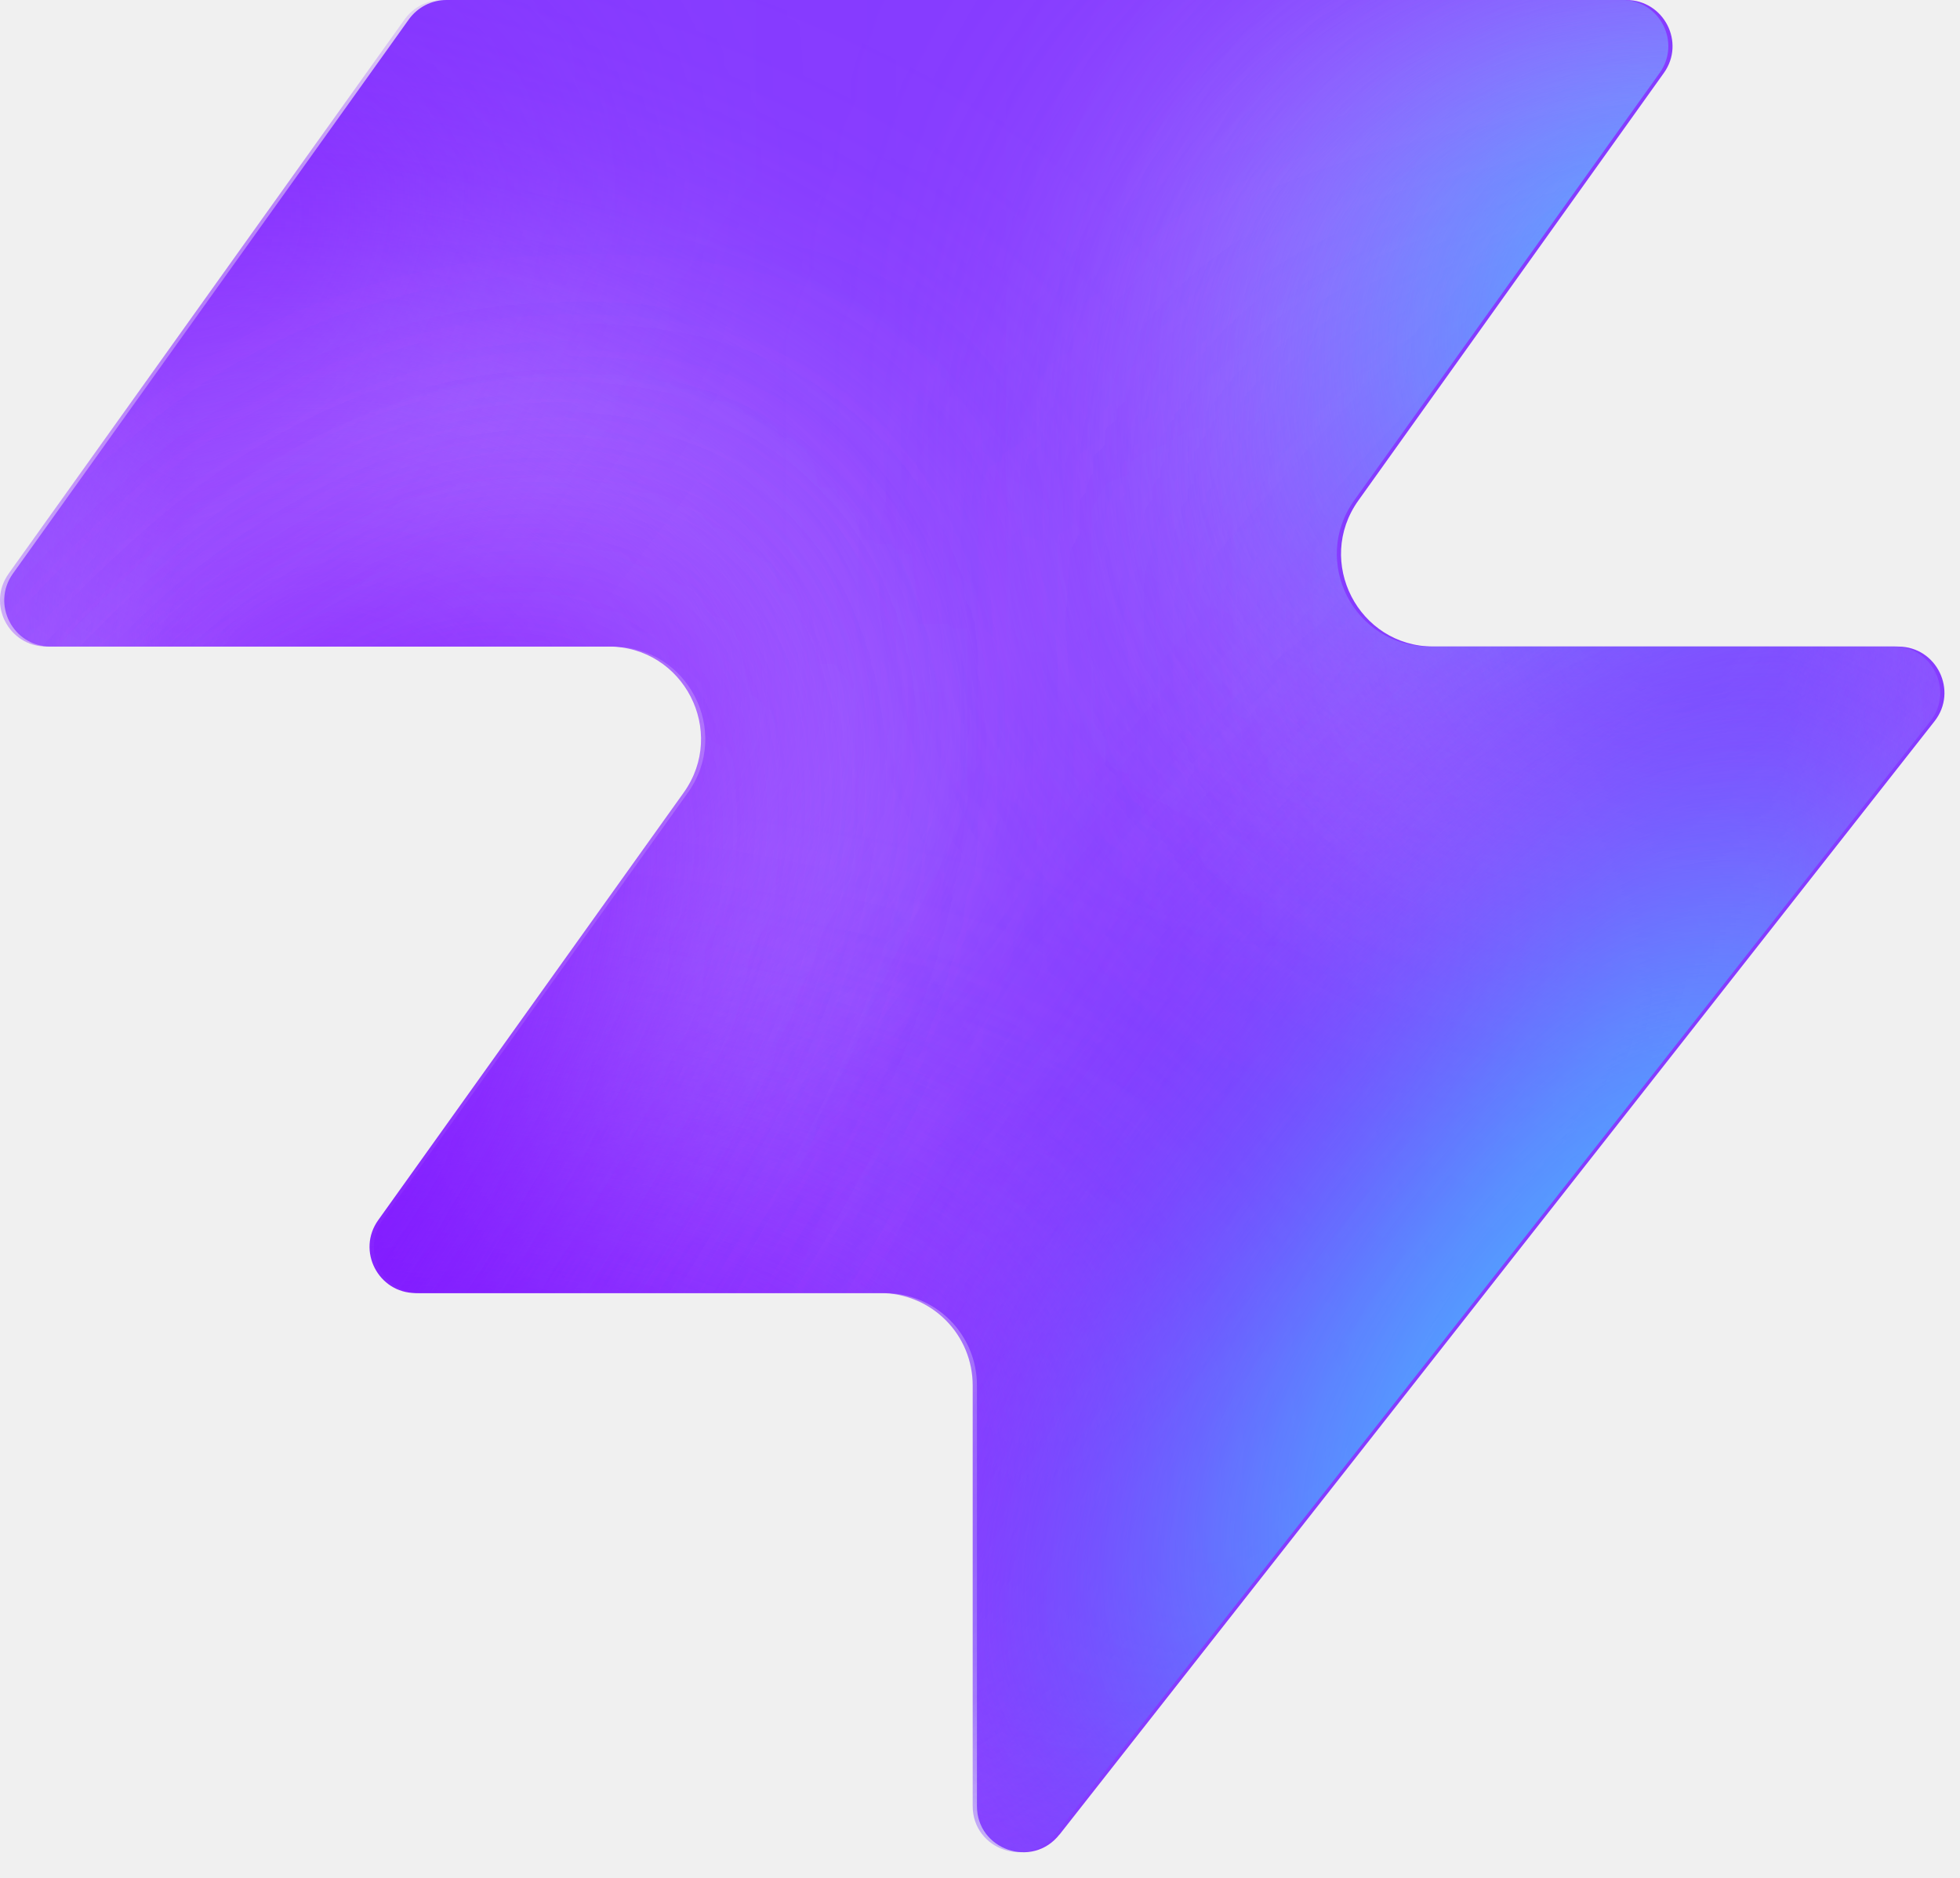
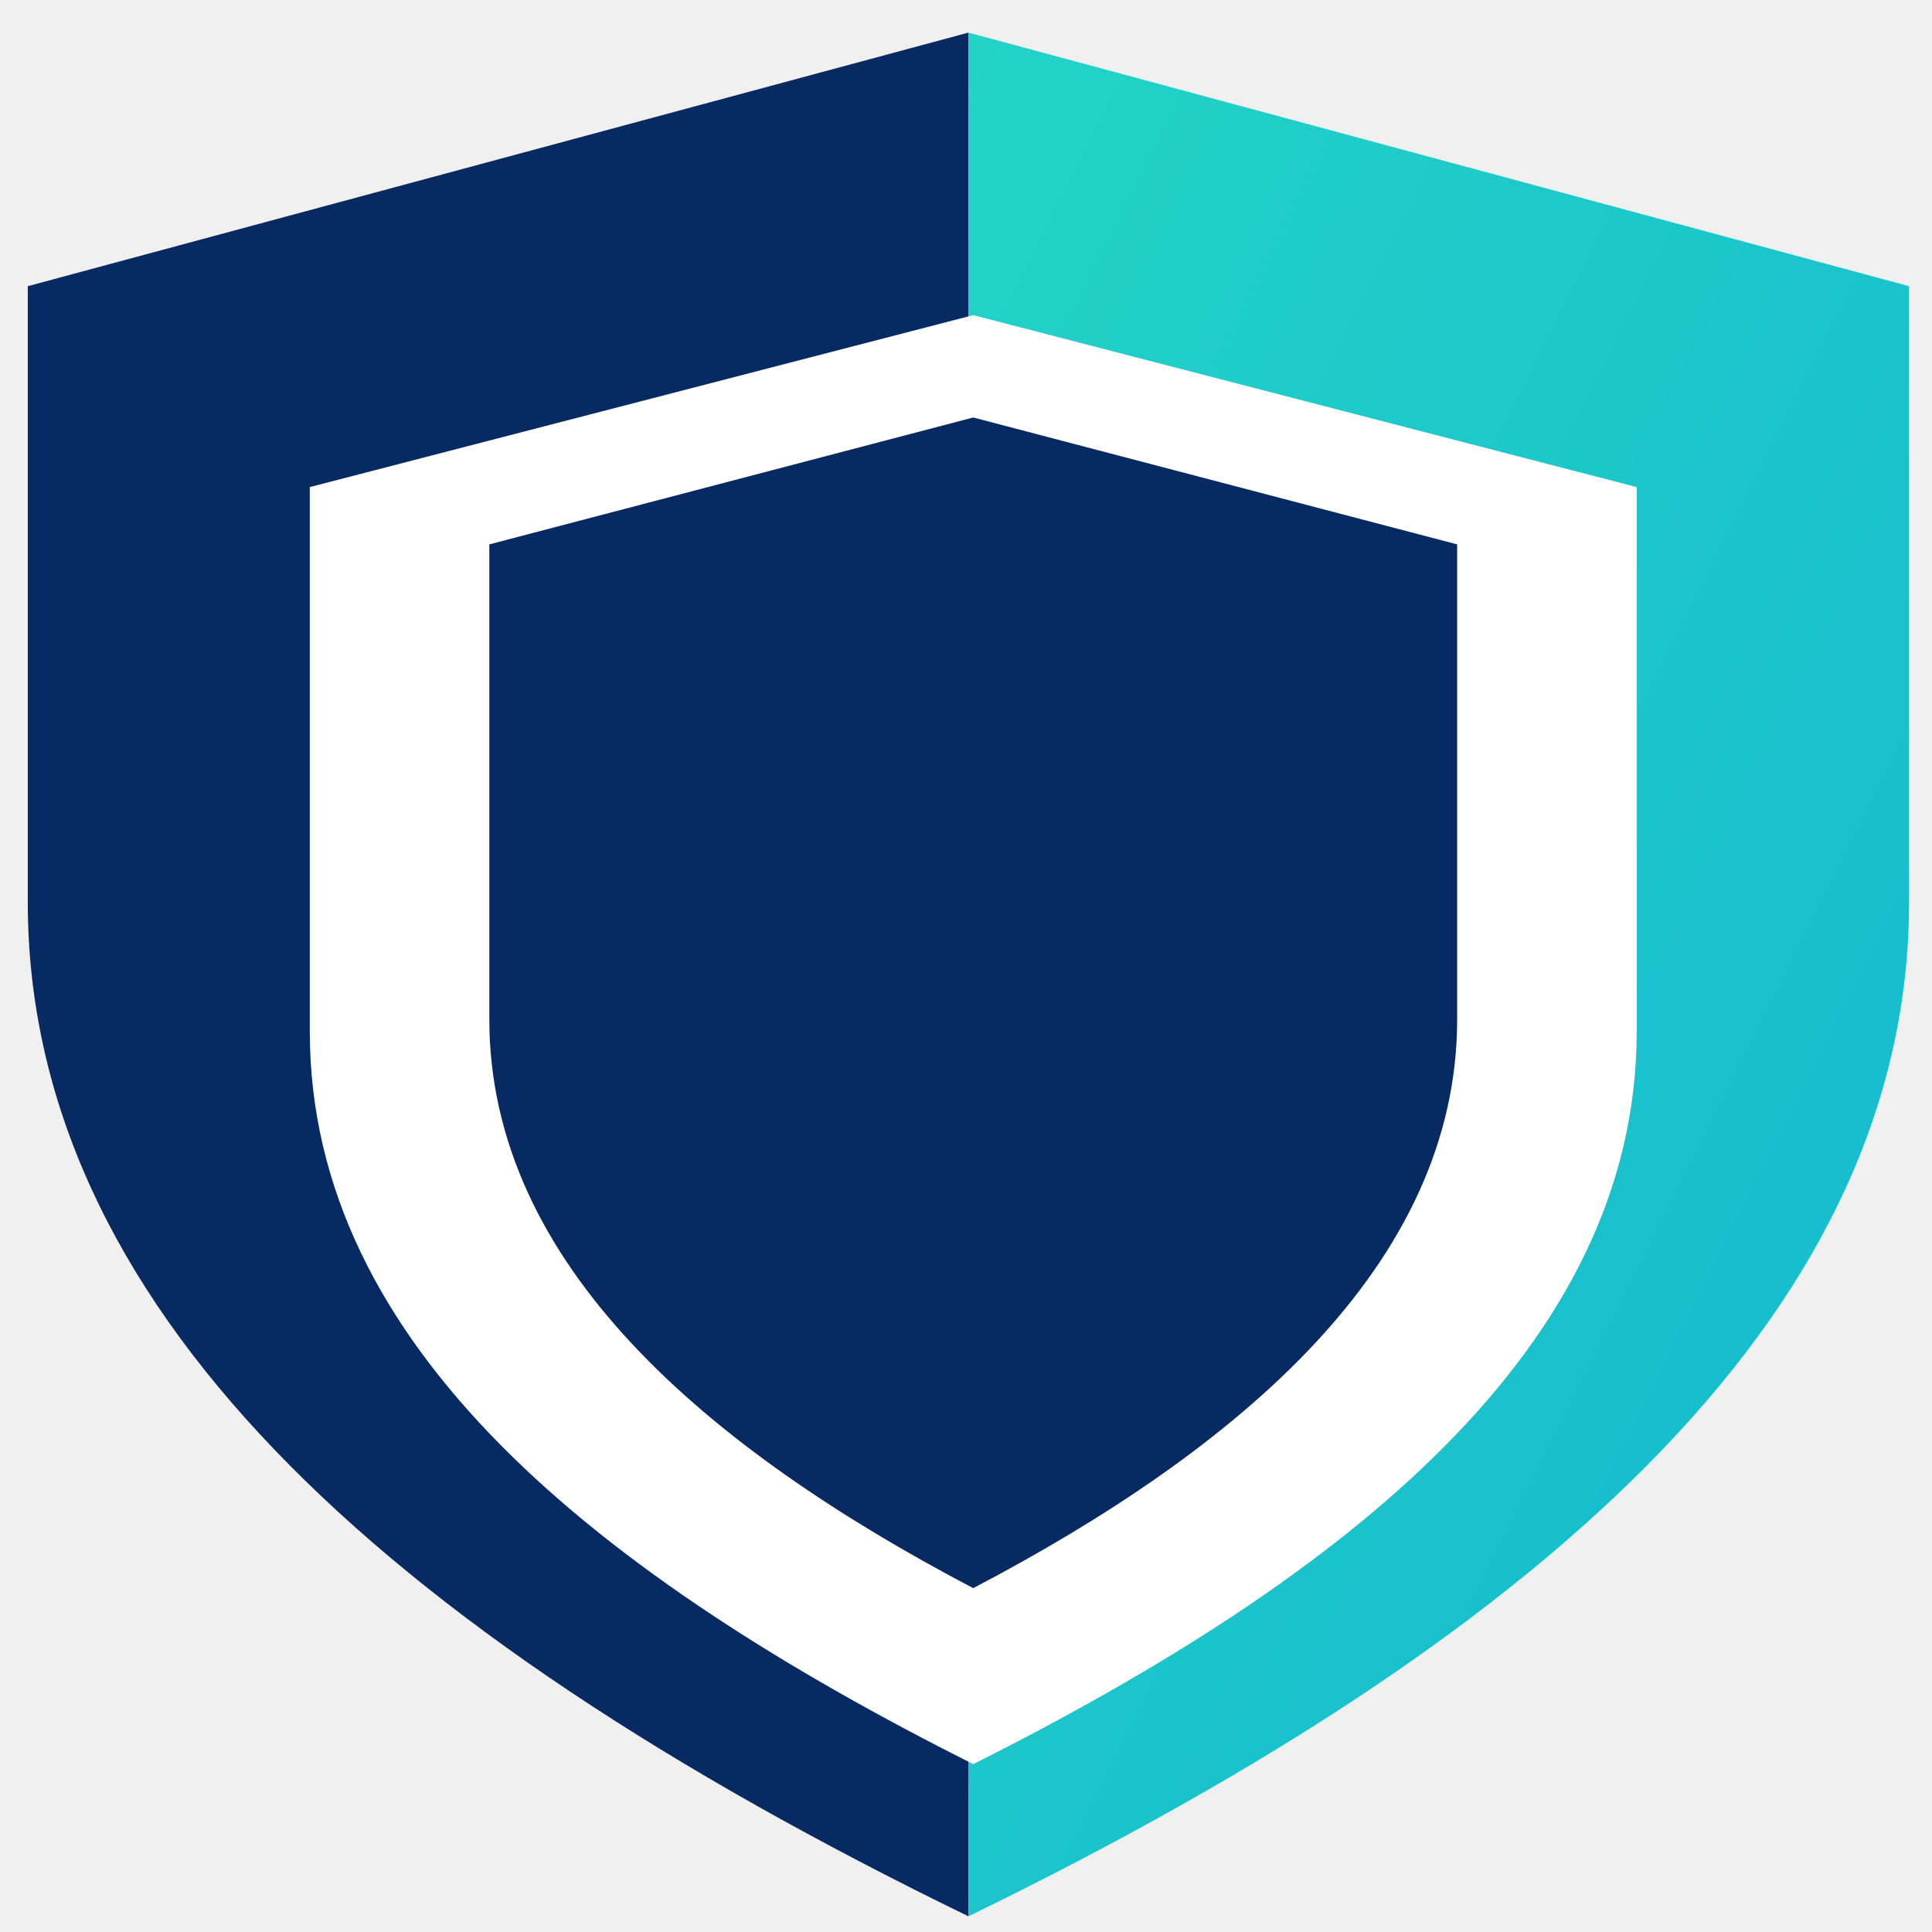
- <svg xmlns="http://www.w3.org/2000/svg" width="48" height="46" fill="none" viewBox="0 0 48 46">
-   <path fill="#863bff" d="M25.946 44.938c-.664.845-2.021.375-2.021-.698V33.937a2.26 2.26 0 0 0-2.262-2.262H10.287c-.92 0-1.456-1.04-.92-1.788l7.48-10.471c1.07-1.497 0-3.578-1.842-3.578H1.237c-.92 0-1.456-1.04-.92-1.788L10.013.474c.214-.297.556-.474.92-.474h28.894c.92 0 1.456 1.04.92 1.788l-7.48 10.471c-1.07 1.498 0 3.579 1.842 3.579h11.377c.943 0 1.473 1.088.89 1.83L25.947 44.94z" style="fill:#863bff;fill:color(display-p3 .525 .23 1);fill-opacity:1" />
-   <mask id="a" width="48" height="46" x="0" y="0" maskUnits="userSpaceOnUse" style="mask-type:alpha">
-     <path fill="#000" d="M25.842 44.938c-.664.844-2.021.375-2.021-.698V33.937a2.26 2.26 0 0 0-2.262-2.262H10.183c-.92 0-1.456-1.04-.92-1.788l7.48-10.471c1.07-1.498 0-3.579-1.842-3.579H1.133c-.92 0-1.456-1.04-.92-1.787L9.91.473c.214-.297.556-.474.92-.474h28.894c.92 0 1.456 1.04.92 1.788l-7.48 10.471c-1.07 1.498 0 3.578 1.842 3.578h11.377c.943 0 1.473 1.088.89 1.832L25.843 44.94z" style="fill:#000;fill-opacity:1" />
-   </mask>
-   <g mask="url(#a)">
-     <g filter="url(#b)">
-       <ellipse cx="5.508" cy="14.704" fill="#ede6ff" rx="5.508" ry="14.704" style="fill:#ede6ff;fill:color(display-p3 .927 .903 1);fill-opacity:1" transform="matrix(.00324 1 1 -.00324 -4.47 31.516)" />
-     </g>
-     <g filter="url(#c)">
-       <ellipse cx="10.399" cy="29.851" fill="#ede6ff" rx="10.399" ry="29.851" style="fill:#ede6ff;fill:color(display-p3 .927 .903 1);fill-opacity:1" transform="matrix(.00324 1 1 -.00324 -39.328 7.883)" />
-     </g>
-     <g filter="url(#d)">
-       <ellipse cx="5.508" cy="30.487" fill="#7e14ff" rx="5.508" ry="30.487" style="fill:#7e14ff;fill:color(display-p3 .492 .077 1);fill-opacity:1" transform="rotate(89.814 -25.913 -14.639)scale(1 -1)" />
-     </g>
-     <g filter="url(#e)">
-       <ellipse cx="5.508" cy="30.599" fill="#7e14ff" rx="5.508" ry="30.599" style="fill:#7e14ff;fill:color(display-p3 .492 .077 1);fill-opacity:1" transform="rotate(89.814 -32.644 -3.334)scale(1 -1)" />
-     </g>
-     <g filter="url(#f)">
-       <ellipse cx="5.508" cy="30.599" fill="#7e14ff" rx="5.508" ry="30.599" style="fill:#7e14ff;fill:color(display-p3 .492 .077 1);fill-opacity:1" transform="matrix(.00324 1 1 -.00324 -34.34 30.47)" />
-     </g>
-     <g filter="url(#g)">
-       <ellipse cx="14.072" cy="22.078" fill="#ede6ff" rx="14.072" ry="22.078" style="fill:#ede6ff;fill:color(display-p3 .927 .903 1);fill-opacity:1" transform="rotate(93.35 24.506 48.493)scale(-1 1)" />
-     </g>
-     <g filter="url(#h)">
-       <ellipse cx="3.47" cy="21.501" fill="#7e14ff" rx="3.47" ry="21.501" style="fill:#7e14ff;fill:color(display-p3 .492 .077 1);fill-opacity:1" transform="rotate(89.009 28.708 47.59)scale(-1 1)" />
-     </g>
-     <g filter="url(#i)">
-       <ellipse cx="3.47" cy="21.501" fill="#7e14ff" rx="3.47" ry="21.501" style="fill:#7e14ff;fill:color(display-p3 .492 .077 1);fill-opacity:1" transform="rotate(89.009 28.708 47.59)scale(-1 1)" />
-     </g>
-     <g filter="url(#j)">
-       <ellipse cx=".387" cy="8.972" fill="#7e14ff" rx="4.407" ry="29.108" style="fill:#7e14ff;fill:color(display-p3 .492 .077 1);fill-opacity:1" transform="rotate(39.51 .387 8.972)" />
-     </g>
-     <g filter="url(#k)">
-       <ellipse cx="47.523" cy="-6.092" fill="#7e14ff" rx="4.407" ry="29.108" style="fill:#7e14ff;fill:color(display-p3 .492 .077 1);fill-opacity:1" transform="rotate(37.892 47.523 -6.092)" />
-     </g>
-     <g filter="url(#l)">
-       <ellipse cx="41.412" cy="6.333" fill="#47bfff" rx="5.971" ry="9.665" style="fill:#47bfff;fill:color(display-p3 .28 .748 1);fill-opacity:1" transform="rotate(37.892 41.412 6.333)" />
-     </g>
-     <g filter="url(#m)">
-       <ellipse cx="-1.879" cy="38.332" fill="#7e14ff" rx="4.407" ry="29.108" style="fill:#7e14ff;fill:color(display-p3 .492 .077 1);fill-opacity:1" transform="rotate(37.892 -1.88 38.332)" />
-     </g>
-     <g filter="url(#n)">
-       <ellipse cx="-1.879" cy="38.332" fill="#7e14ff" rx="4.407" ry="29.108" style="fill:#7e14ff;fill:color(display-p3 .492 .077 1);fill-opacity:1" transform="rotate(37.892 -1.88 38.332)" />
-     </g>
-     <g filter="url(#o)">
-       <ellipse cx="35.651" cy="29.907" fill="#7e14ff" rx="4.407" ry="29.108" style="fill:#7e14ff;fill:color(display-p3 .492 .077 1);fill-opacity:1" transform="rotate(37.892 35.651 29.907)" />
-     </g>
-     <g filter="url(#p)">
-       <ellipse cx="38.418" cy="32.4" fill="#47bfff" rx="5.971" ry="15.297" style="fill:#47bfff;fill:color(display-p3 .28 .748 1);fill-opacity:1" transform="rotate(37.892 38.418 32.4)" />
-     </g>
+ <svg xmlns="http://www.w3.org/2000/svg" viewBox="0 0 64 64" role="img" aria-labelledby="title desc" version="1.1" id="svg13">
+   <defs id="defs2">
+     <linearGradient id="teal" x1="59.581" y1="2.685" x2="87.509" y2="30.614" gradientTransform="matrix(1.115707,0,0,2.234278,-34.39467,-4.92)" gradientUnits="userSpaceOnUse">
+       <stop offset="0%" stop-color="#23d3c6" id="stop1" />
+       <stop offset="100%" stop-color="#13b8cf" id="stop2" />
+     </linearGradient>
+     <clipPath id="shieldClip">
+       <path d="M32 5 L47 12 V29 C47 40 41.5 49 32 57 C22.5 49 17 40 17 29 V12 Z" id="path2" />
+     </clipPath>
+   </defs>
+   <path d="M 32.08,1.08 0.92,9.48 v 20.4 c 0,13.2 11.425,24 31.16,33.6 z" fill="#082a63" id="path3" style="stroke-width:1.579" />
+   <path d="m 32.08,1.08 31.16,8.4 v 20.4 c 0,13.2 -11.425,24 -31.16,33.6 z" fill="url(#teal)" id="path4" style="fill:url(#teal);stroke-width:1.579" />
+   <g clip-path="url(#shieldClip)" id="g6" transform="matrix(2.585568,0,0,1.355932,-50.4982,-5.831187)">
+     <path d="m 32,12 8.5,4.2 V 29.5 C 40.5,37.2 36.8,42.8 32,47.4 27.2,42.8 23.5,37.2 23.5,29.5 V 16.2 Z" fill="#ffffff" id="path5" />
+     <path d="m 32,14.5 -6.2,3.1 v 11.6 c 0,6 2.8,10.5 6.2,13.9 3.4,-3.4 6.2,-7.9 6.2,-13.9 V 17.6 Z" fill="#082a63" id="path6" />
  </g>
-   <defs>
-     <filter id="b" width="60.045" height="41.654" x="-19.77" y="16.149" color-interpolation-filters="sRGB" filterUnits="userSpaceOnUse">
-       <feFlood flood-opacity="0" result="BackgroundImageFix" />
-       <feBlend in="SourceGraphic" in2="BackgroundImageFix" result="shape" />
-       <feGaussianBlur result="effect1_foregroundBlur_2002_17158" stdDeviation="7.659" />
-     </filter>
-     <filter id="c" width="90.34" height="51.437" x="-54.613" y="-7.533" color-interpolation-filters="sRGB" filterUnits="userSpaceOnUse">
-       <feFlood flood-opacity="0" result="BackgroundImageFix" />
-       <feBlend in="SourceGraphic" in2="BackgroundImageFix" result="shape" />
-       <feGaussianBlur result="effect1_foregroundBlur_2002_17158" stdDeviation="7.659" />
-     </filter>
-     <filter id="d" width="79.355" height="29.4" x="-49.64" y="2.03" color-interpolation-filters="sRGB" filterUnits="userSpaceOnUse">
-       <feFlood flood-opacity="0" result="BackgroundImageFix" />
-       <feBlend in="SourceGraphic" in2="BackgroundImageFix" result="shape" />
-       <feGaussianBlur result="effect1_foregroundBlur_2002_17158" stdDeviation="4.596" />
-     </filter>
-     <filter id="e" width="79.579" height="29.4" x="-45.045" y="20.029" color-interpolation-filters="sRGB" filterUnits="userSpaceOnUse">
-       <feFlood flood-opacity="0" result="BackgroundImageFix" />
-       <feBlend in="SourceGraphic" in2="BackgroundImageFix" result="shape" />
-       <feGaussianBlur result="effect1_foregroundBlur_2002_17158" stdDeviation="4.596" />
-     </filter>
-     <filter id="f" width="79.579" height="29.4" x="-43.513" y="21.178" color-interpolation-filters="sRGB" filterUnits="userSpaceOnUse">
-       <feFlood flood-opacity="0" result="BackgroundImageFix" />
-       <feBlend in="SourceGraphic" in2="BackgroundImageFix" result="shape" />
-       <feGaussianBlur result="effect1_foregroundBlur_2002_17158" stdDeviation="4.596" />
-     </filter>
-     <filter id="g" width="74.749" height="58.852" x="15.756" y="-17.901" color-interpolation-filters="sRGB" filterUnits="userSpaceOnUse">
-       <feFlood flood-opacity="0" result="BackgroundImageFix" />
-       <feBlend in="SourceGraphic" in2="BackgroundImageFix" result="shape" />
-       <feGaussianBlur result="effect1_foregroundBlur_2002_17158" stdDeviation="7.659" />
-     </filter>
-     <filter id="h" width="61.377" height="25.362" x="23.548" y="2.284" color-interpolation-filters="sRGB" filterUnits="userSpaceOnUse">
-       <feFlood flood-opacity="0" result="BackgroundImageFix" />
-       <feBlend in="SourceGraphic" in2="BackgroundImageFix" result="shape" />
-       <feGaussianBlur result="effect1_foregroundBlur_2002_17158" stdDeviation="4.596" />
-     </filter>
-     <filter id="i" width="61.377" height="25.362" x="23.548" y="2.284" color-interpolation-filters="sRGB" filterUnits="userSpaceOnUse">
-       <feFlood flood-opacity="0" result="BackgroundImageFix" />
-       <feBlend in="SourceGraphic" in2="BackgroundImageFix" result="shape" />
-       <feGaussianBlur result="effect1_foregroundBlur_2002_17158" stdDeviation="4.596" />
-     </filter>
-     <filter id="j" width="56.045" height="63.649" x="-27.636" y="-22.853" color-interpolation-filters="sRGB" filterUnits="userSpaceOnUse">
-       <feFlood flood-opacity="0" result="BackgroundImageFix" />
-       <feBlend in="SourceGraphic" in2="BackgroundImageFix" result="shape" />
-       <feGaussianBlur result="effect1_foregroundBlur_2002_17158" stdDeviation="4.596" />
-     </filter>
-     <filter id="k" width="54.814" height="64.646" x="20.116" y="-38.415" color-interpolation-filters="sRGB" filterUnits="userSpaceOnUse">
-       <feFlood flood-opacity="0" result="BackgroundImageFix" />
-       <feBlend in="SourceGraphic" in2="BackgroundImageFix" result="shape" />
-       <feGaussianBlur result="effect1_foregroundBlur_2002_17158" stdDeviation="4.596" />
-     </filter>
-     <filter id="l" width="33.541" height="35.313" x="24.641" y="-11.323" color-interpolation-filters="sRGB" filterUnits="userSpaceOnUse">
-       <feFlood flood-opacity="0" result="BackgroundImageFix" />
-       <feBlend in="SourceGraphic" in2="BackgroundImageFix" result="shape" />
-       <feGaussianBlur result="effect1_foregroundBlur_2002_17158" stdDeviation="4.596" />
-     </filter>
-     <filter id="m" width="54.814" height="64.646" x="-29.286" y="6.009" color-interpolation-filters="sRGB" filterUnits="userSpaceOnUse">
-       <feFlood flood-opacity="0" result="BackgroundImageFix" />
-       <feBlend in="SourceGraphic" in2="BackgroundImageFix" result="shape" />
-       <feGaussianBlur result="effect1_foregroundBlur_2002_17158" stdDeviation="4.596" />
-     </filter>
-     <filter id="n" width="54.814" height="64.646" x="-29.286" y="6.009" color-interpolation-filters="sRGB" filterUnits="userSpaceOnUse">
-       <feFlood flood-opacity="0" result="BackgroundImageFix" />
-       <feBlend in="SourceGraphic" in2="BackgroundImageFix" result="shape" />
-       <feGaussianBlur result="effect1_foregroundBlur_2002_17158" stdDeviation="4.596" />
-     </filter>
-     <filter id="o" width="54.814" height="64.646" x="8.244" y="-2.416" color-interpolation-filters="sRGB" filterUnits="userSpaceOnUse">
-       <feFlood flood-opacity="0" result="BackgroundImageFix" />
-       <feBlend in="SourceGraphic" in2="BackgroundImageFix" result="shape" />
-       <feGaussianBlur result="effect1_foregroundBlur_2002_17158" stdDeviation="4.596" />
-     </filter>
-     <filter id="p" width="39.409" height="43.623" x="18.713" y="10.588" color-interpolation-filters="sRGB" filterUnits="userSpaceOnUse">
-       <feFlood flood-opacity="0" result="BackgroundImageFix" />
-       <feBlend in="SourceGraphic" in2="BackgroundImageFix" result="shape" />
-       <feGaussianBlur result="effect1_foregroundBlur_2002_17158" stdDeviation="4.596" />
-     </filter>
-   </defs>
+   <path d="M 32.288,32.28 27.718,36.6 h 9.14 z" fill="#082a63" id="path8" style="stroke-width:1.579" />
</svg>
